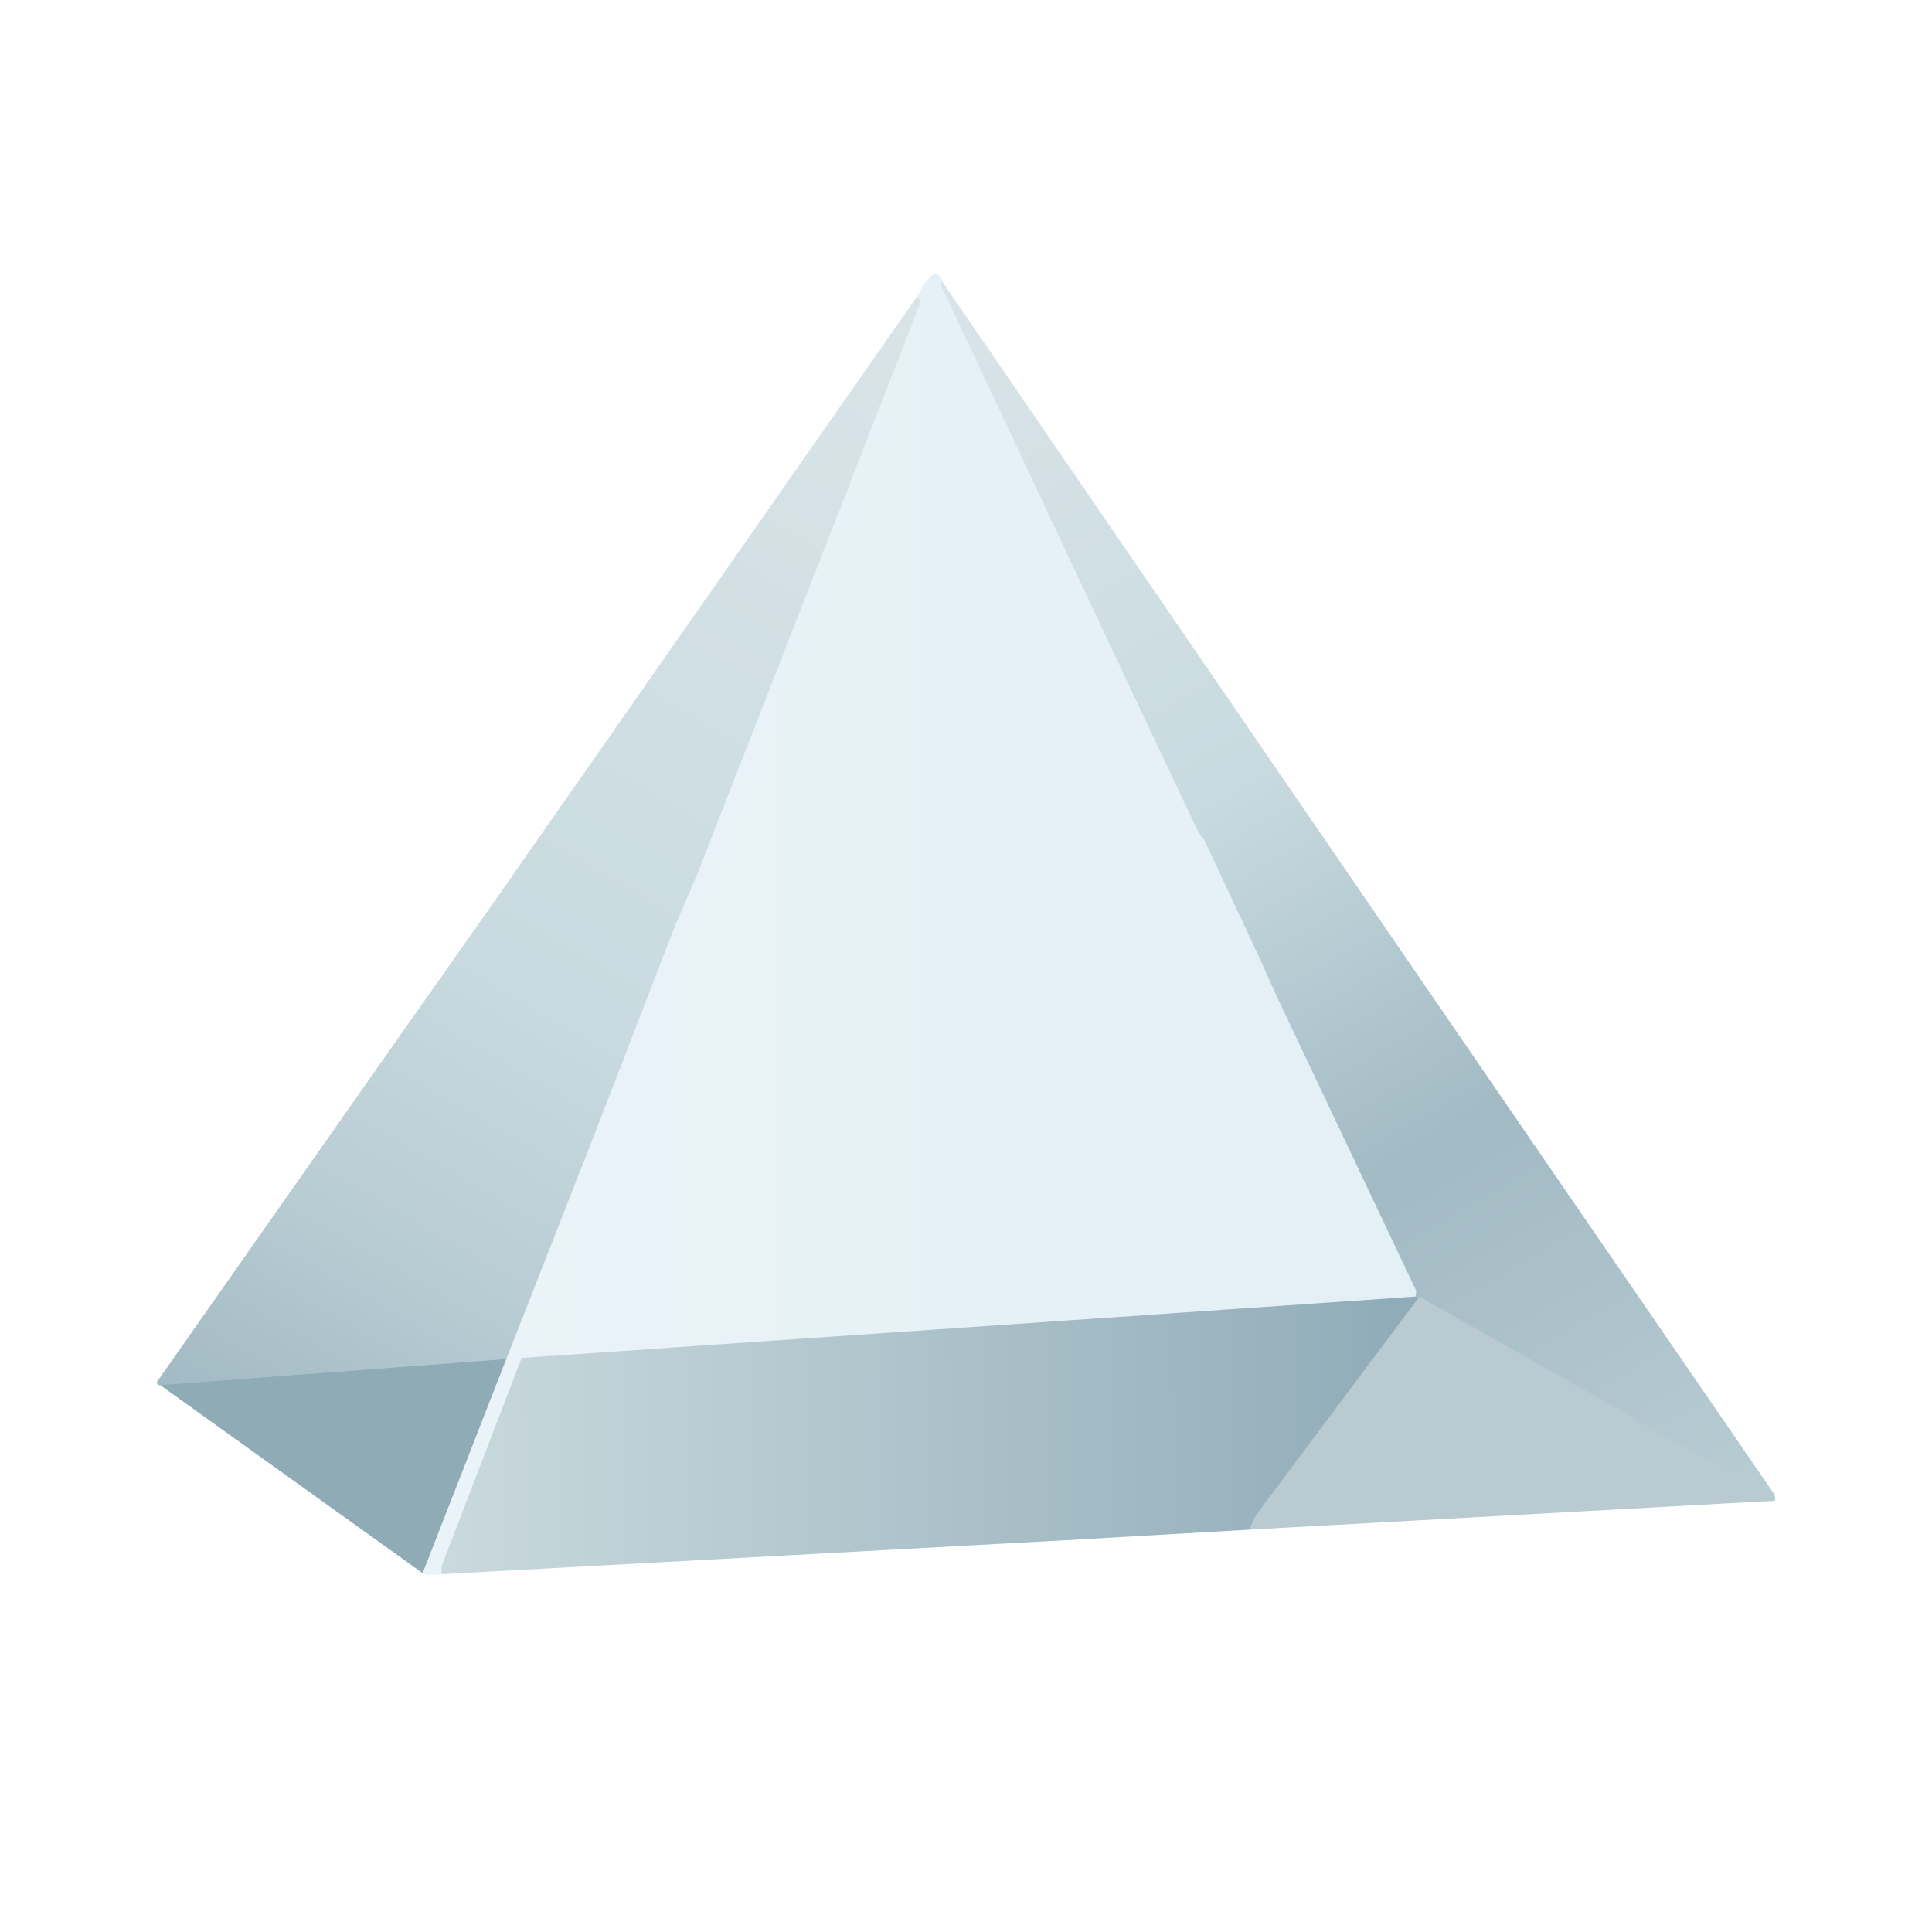
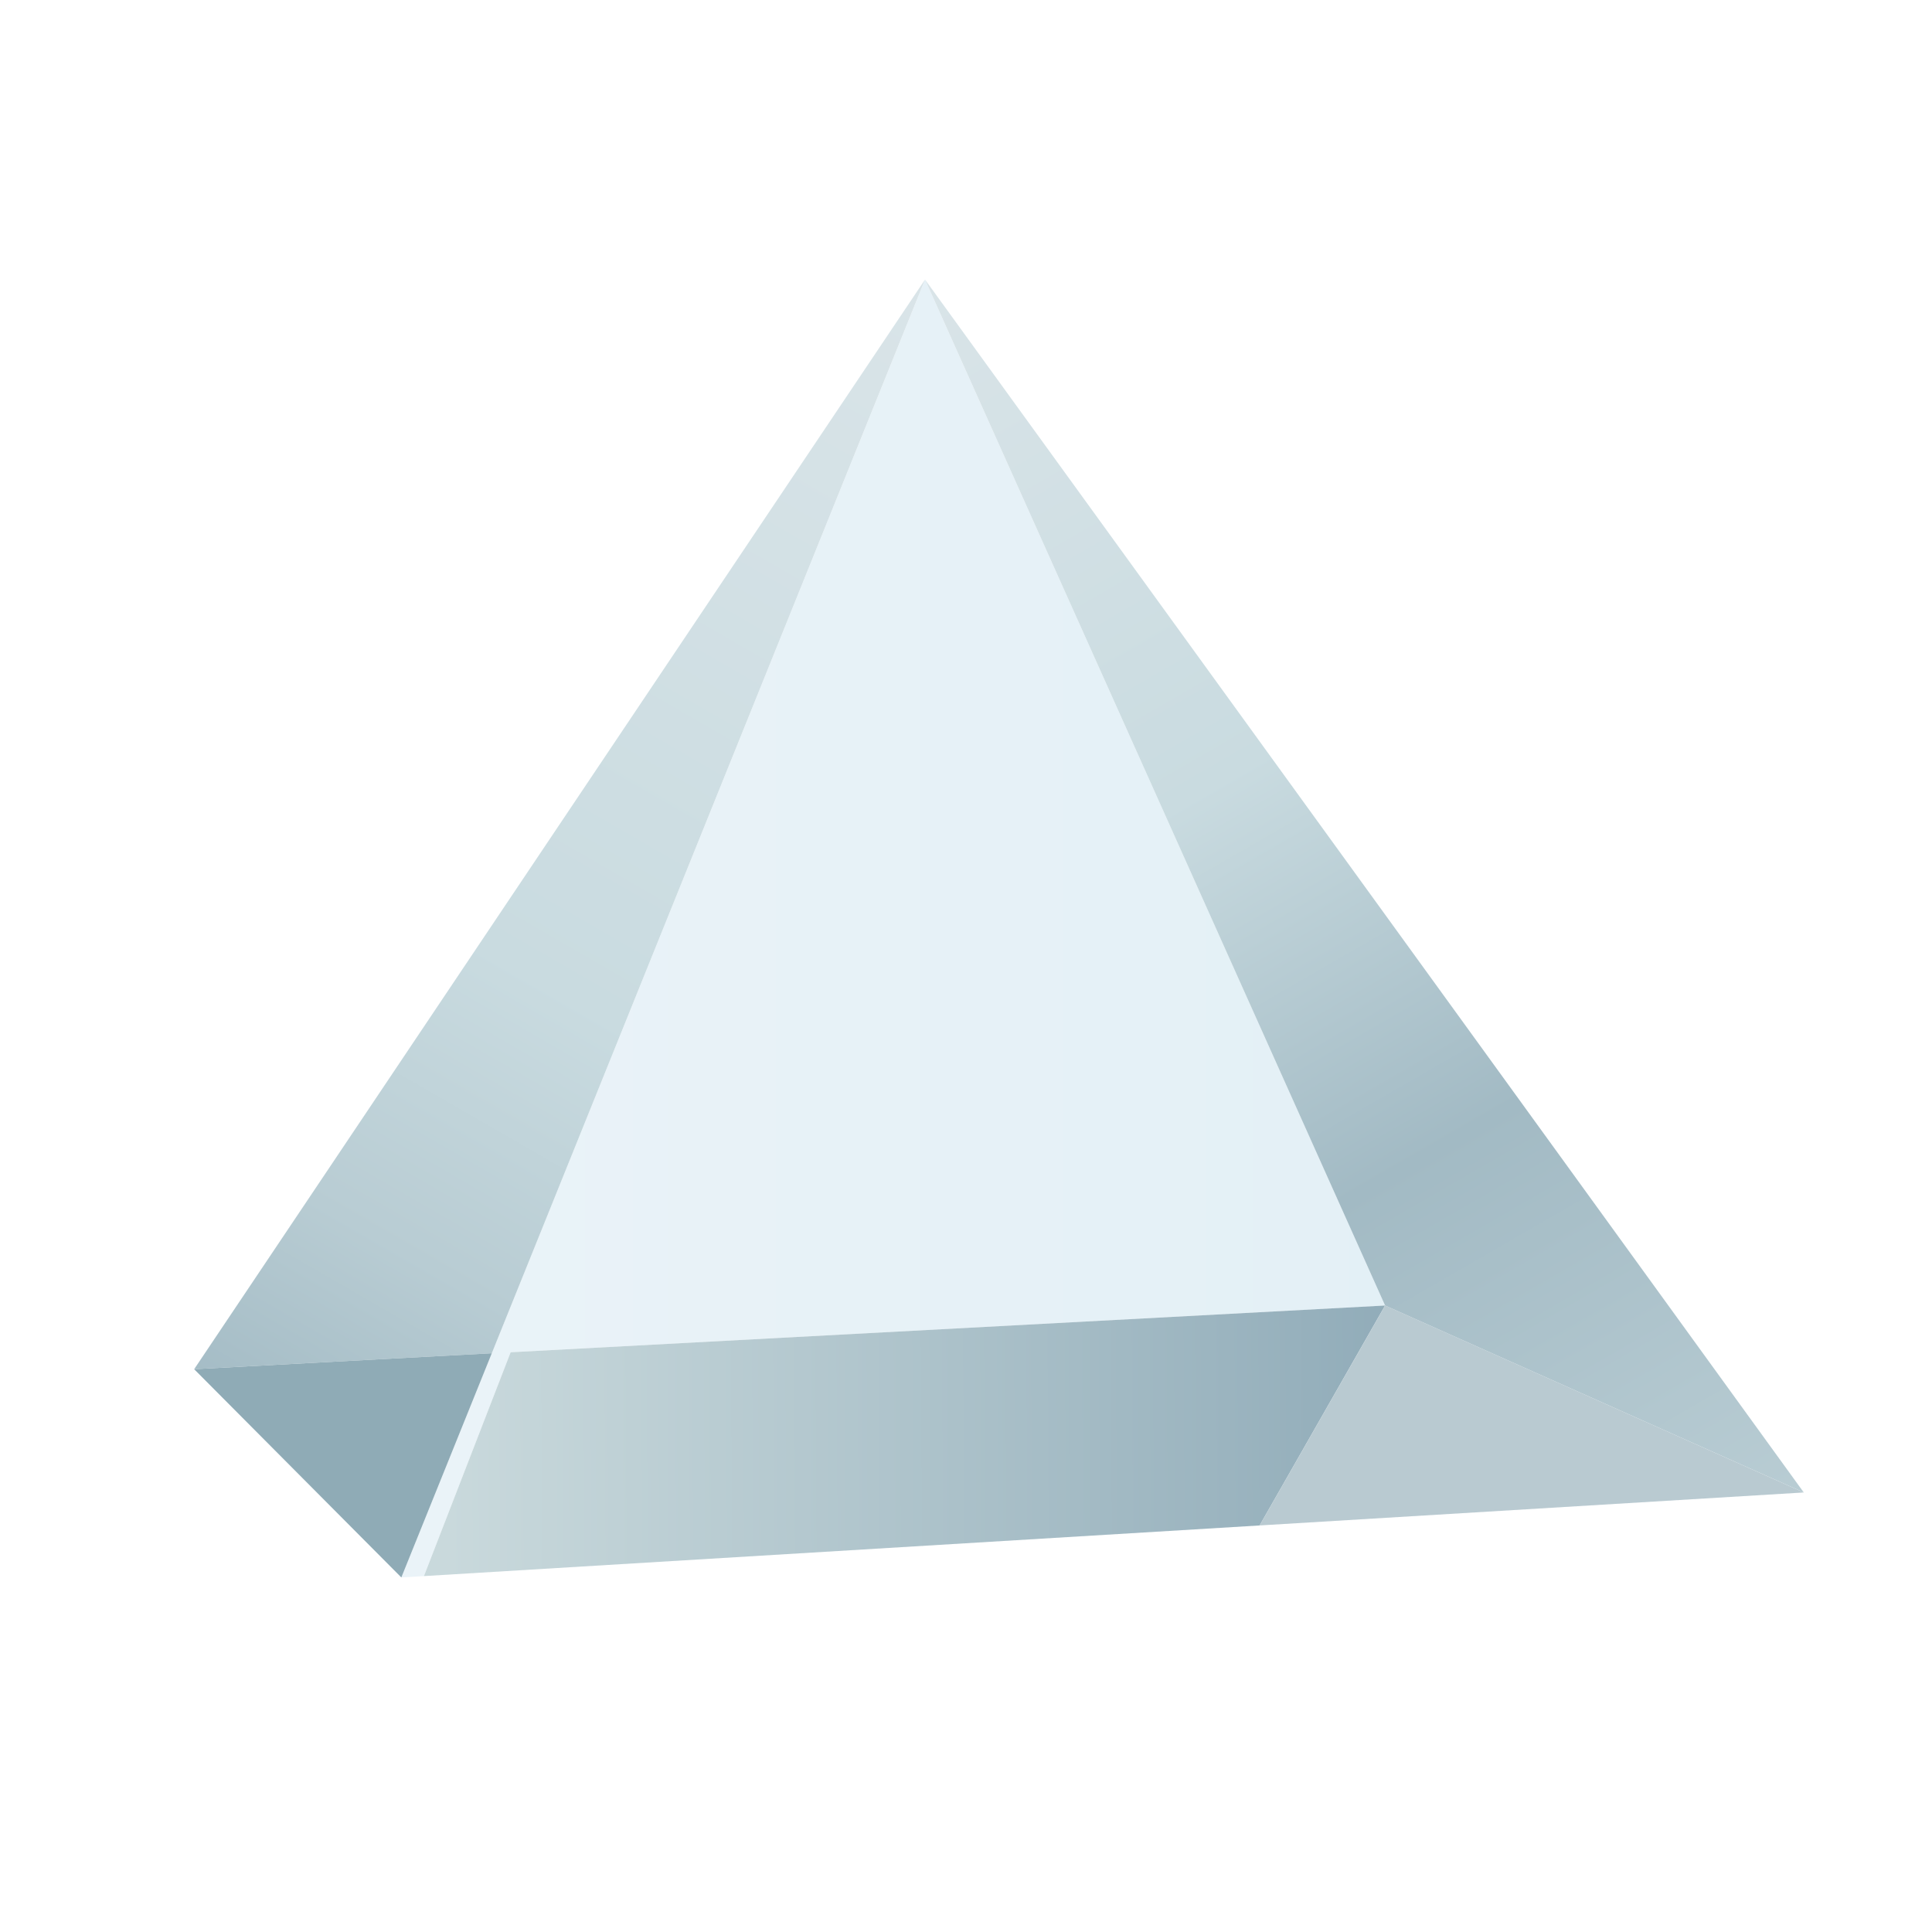
- <svg xmlns="http://www.w3.org/2000/svg" id="Layer_2" data-name="Layer 2" viewBox="0 0 1024 1024">
+ <svg xmlns="http://www.w3.org/2000/svg" viewBox="0 0 1024 1024">
  <defs>
    <style>
      .cls-1 {
        fill: none;
      }

      .cls-2 {
        fill: url(#linear-gradient-4);
      }

      .cls-3 {
        fill: url(#linear-gradient-3);
      }

      .cls-4 {
        fill: url(#linear-gradient-2);
      }

      .cls-5 {
        fill: url(#linear-gradient);
      }

      .cls-6 {
        fill: #8fabb6;
      }

      .cls-7 {
        fill: #b9cad1;
      }
    </style>
    <linearGradient id="linear-gradient" x1="221.63" y1="489.79" x2="752.98" y2="489.79" gradientUnits="userSpaceOnUse">
      <stop offset="0" stop-color="#eaf3f8" />
      <stop offset="1" stop-color="#e3f0f6" />
    </linearGradient>
    <linearGradient id="linear-gradient-2" x1="739.99" y1="758.23" x2="236.75" y2="761.44" gradientTransform="translate(-.04 .26)" gradientUnits="userSpaceOnUse">
      <stop offset="0" stop-color="#91acb9" />
      <stop offset="1" stop-color="#c9d9dc" />
    </linearGradient>
    <linearGradient id="linear-gradient-3" x1="499.57" y1="165.52" x2="149.51" y2="771.83" gradientUnits="userSpaceOnUse">
      <stop offset="0" stop-color="#d9e4e8" />
      <stop offset=".59" stop-color="#c9dbe0" />
      <stop offset=".82" stop-color="#b8ccd3" />
      <stop offset="1" stop-color="#a2bac4" />
    </linearGradient>
    <linearGradient id="linear-gradient-4" x1="891.96" y1="820.22" x2="503.28" y2="147" gradientUnits="userSpaceOnUse">
      <stop offset="0" stop-color="#b8ccd3" />
      <stop offset=".32" stop-color="#a2bac4" />
      <stop offset=".61" stop-color="#c9dbe0" />
      <stop offset="1" stop-color="#d9e4e8" />
    </linearGradient>
  </defs>
  <g id="Background">
    <rect class="cls-1" width="1024" height="1024" />
    <g>
-       <path class="cls-5" d="M750.63,684.16l2.22-3.39-81.97-174.15-4.84-2.31c-.08-.17-.14-.36-.22-.53,0,0,0,0,0-.02-8.89-21.06-17.78-42.12-26.67-63.17-13.61-30.57-29.41-64.28-44.76-93.97-.44-.86-2.51-.43-3.81.02,1.69-1.2,1.8-2.65,1.74-4.43-29.66-65.27-60.62-129.6-92.92-192.97.08-1.42-2.69-5.15-4.05-4.3-5.16,3.2-6.98,8.92-9.91,13.11-.39,4.81-2.45,9.75-6.17,14.85-40.37,105.62-80.74,211.23-121.11,316.85-.02.03-.03.06-.04.09-.05.13-.1.25-.14.38l-4.39,1.76c-14.35,37.12-28.7,74.21-43.05,111.29l2.64,2.75-3.98.67c-14.51,36.98-29.01,73.96-43.51,110.92l2.64,2.75-4.3,1.78c-14.47,36.26-28.6,72.6-42.4,109.02l2.36,2.64c2.62,1.79,7.9.58,10.18.54l3.31-2.68,41.29-108.27c155.86-11.14,311.79-21.97,467.8-32.47,2.14-.83,3.41-2.08,3.78-3.74,3.36-.68,3.53-2.08.27-3.01ZM359.51,490.39s-.03-.08-.04-.11h.08s-.03.07-.04.11Z" />
-       <path class="cls-4" d="M750.36,687.18c.18-1.87,1.02-1.56,1.93.09l2.05,3.03-84.29,112.66c-1.74,4.12-4.28,6.7-7.62,7.77l-97.28,5.59-330.98,18.02c-.78-4.11,1.21-7.69,2.91-12.11l39.4-102.52,473.87-32.52Z" />
-       <path class="cls-3" d="M487.08,162.36l-30.74,78.77-86.4,221.26c-4.09,9.55-8.18,19.09-12.28,28.64h0l-44.47,114.99-44.84,114.33c-1.25,2.11-2.69,3.39-4.34,3.79-56.91,4.33-113.85,8.59-170.82,12.75l-8.24-2.74c-.59.32-2.42-.8-1.68-1.85l126.22-179.91,53.6-76.13c74.11-106.07,148.24-212.13,222.35-318.2.42-.14,2.24.27,2.36.9.14.62-.33,2.45-.71,3.42Z" />
-       <path class="cls-7" d="M940.55,792.18c.11.54.63,2.46.23,3-.44.6-2.14.35-3.78.44l-274.56,15.11c.74-3.51,2.36-6.51,4.82-9.81l85.03-113.65,2.75-2.42,175.87,99.57,9.63,7.76Z" />
-       <polygon class="cls-6" points="268.33 720.34 224 833.79 84.93 734.15 268.33 720.34" />
-       <path class="cls-2" d="M940.55,792.17c-3.16.05-5.24-1.29-8.47-3.13l-179.78-101.78c-.59.56-1.53.39-1.93-.09l.26-2.87v-.14s-73.45-155.08-73.45-155.08l-9.51-21.17c-.03-.07-.07-.14-.1-.2-9.78-20.88-19.54-41.75-29.32-62.64-1.43-1.78-2.93-3.65-4.2-6.33l-43.48-92.09-90.31-192.13c-1.12-2.38-2.42-3.46-.87-5.27,104.65,152.62,209.31,305.23,313.96,457.85l127.19,185.08Z" />
+       <polygon class="cls-5" points="734.13 691.95 490.28 148.17 212.72 836.08 224.70 835.36 270.65 716.73" />
+       <polygon class="cls-4" points="270.65 716.73 734.13 691.95 667.63 808.52 224.70 835.36" />
+       <polygon class="cls-3" points="490.28 148.17 260.66 717.26 102.91 725.70" />
+       <polygon class="cls-7" points="956.04 791.04 667.63 808.52 734.13 691.95" />
+       <polygon class="cls-6" points="260.66 717.26 212.72 836.08 102.91 725.70" />
+       <polygon class="cls-2" points="956.04 791.04 734.13 691.95 490.28 148.17" />
    </g>
  </g>
</svg>
